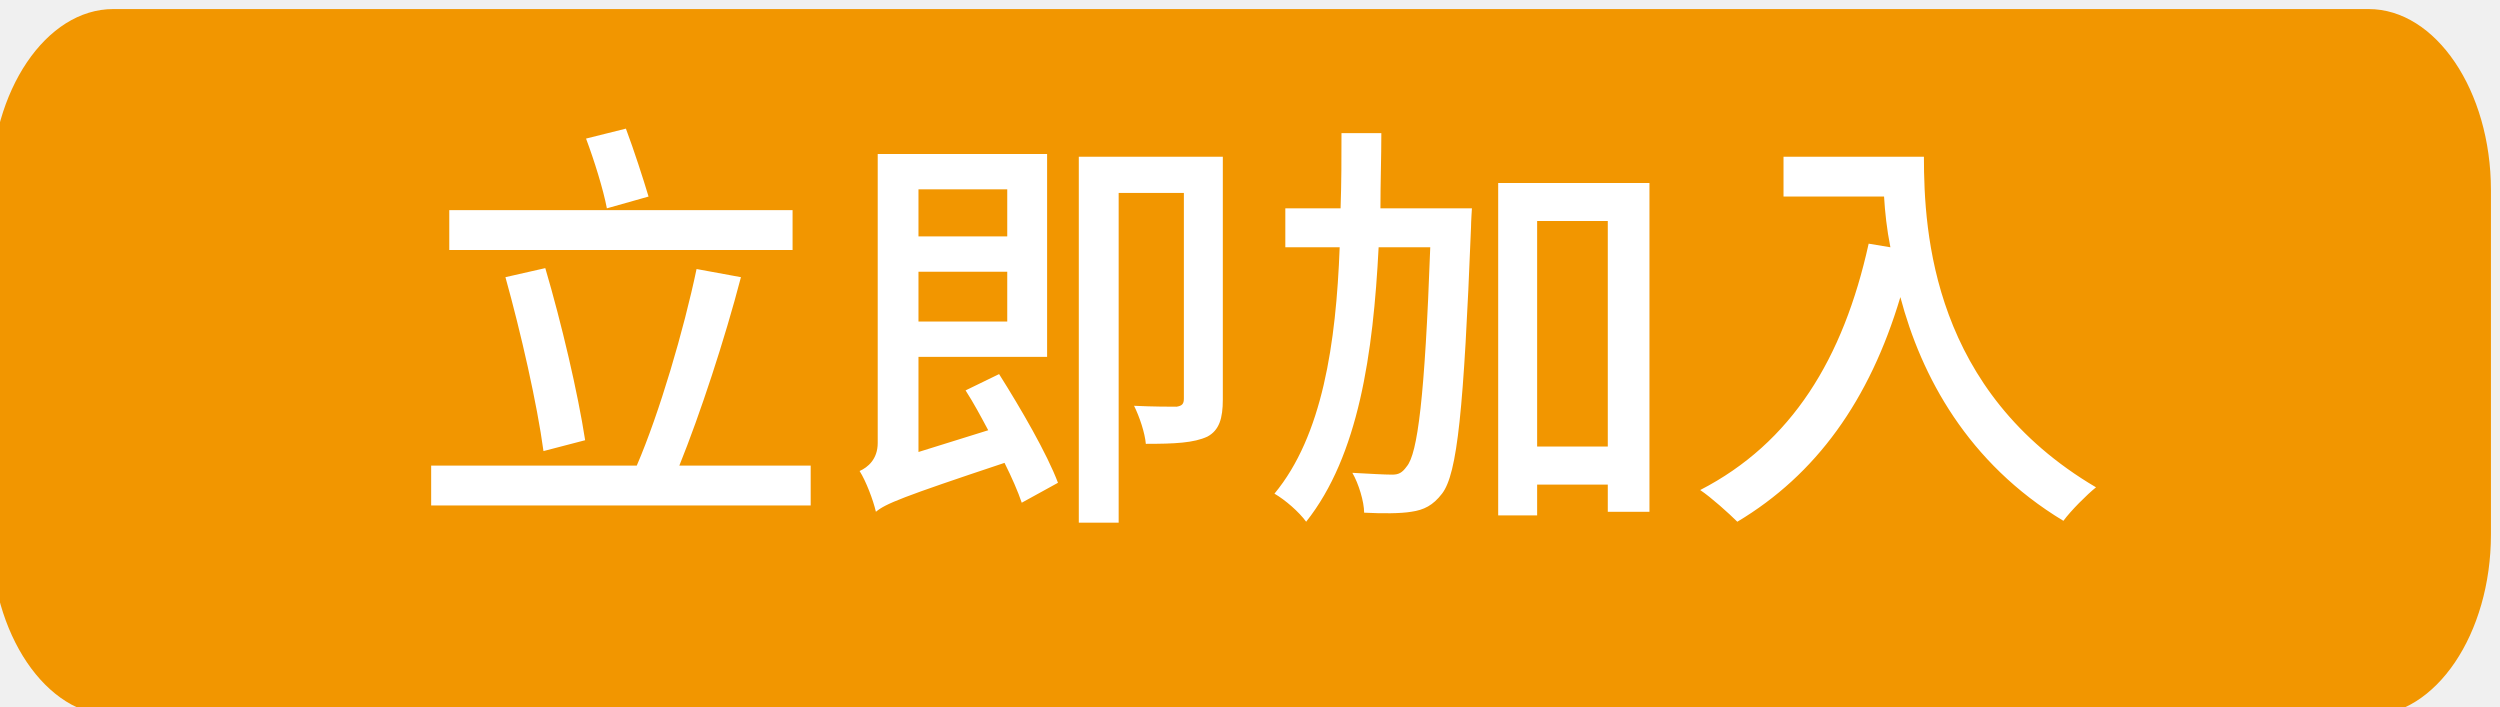
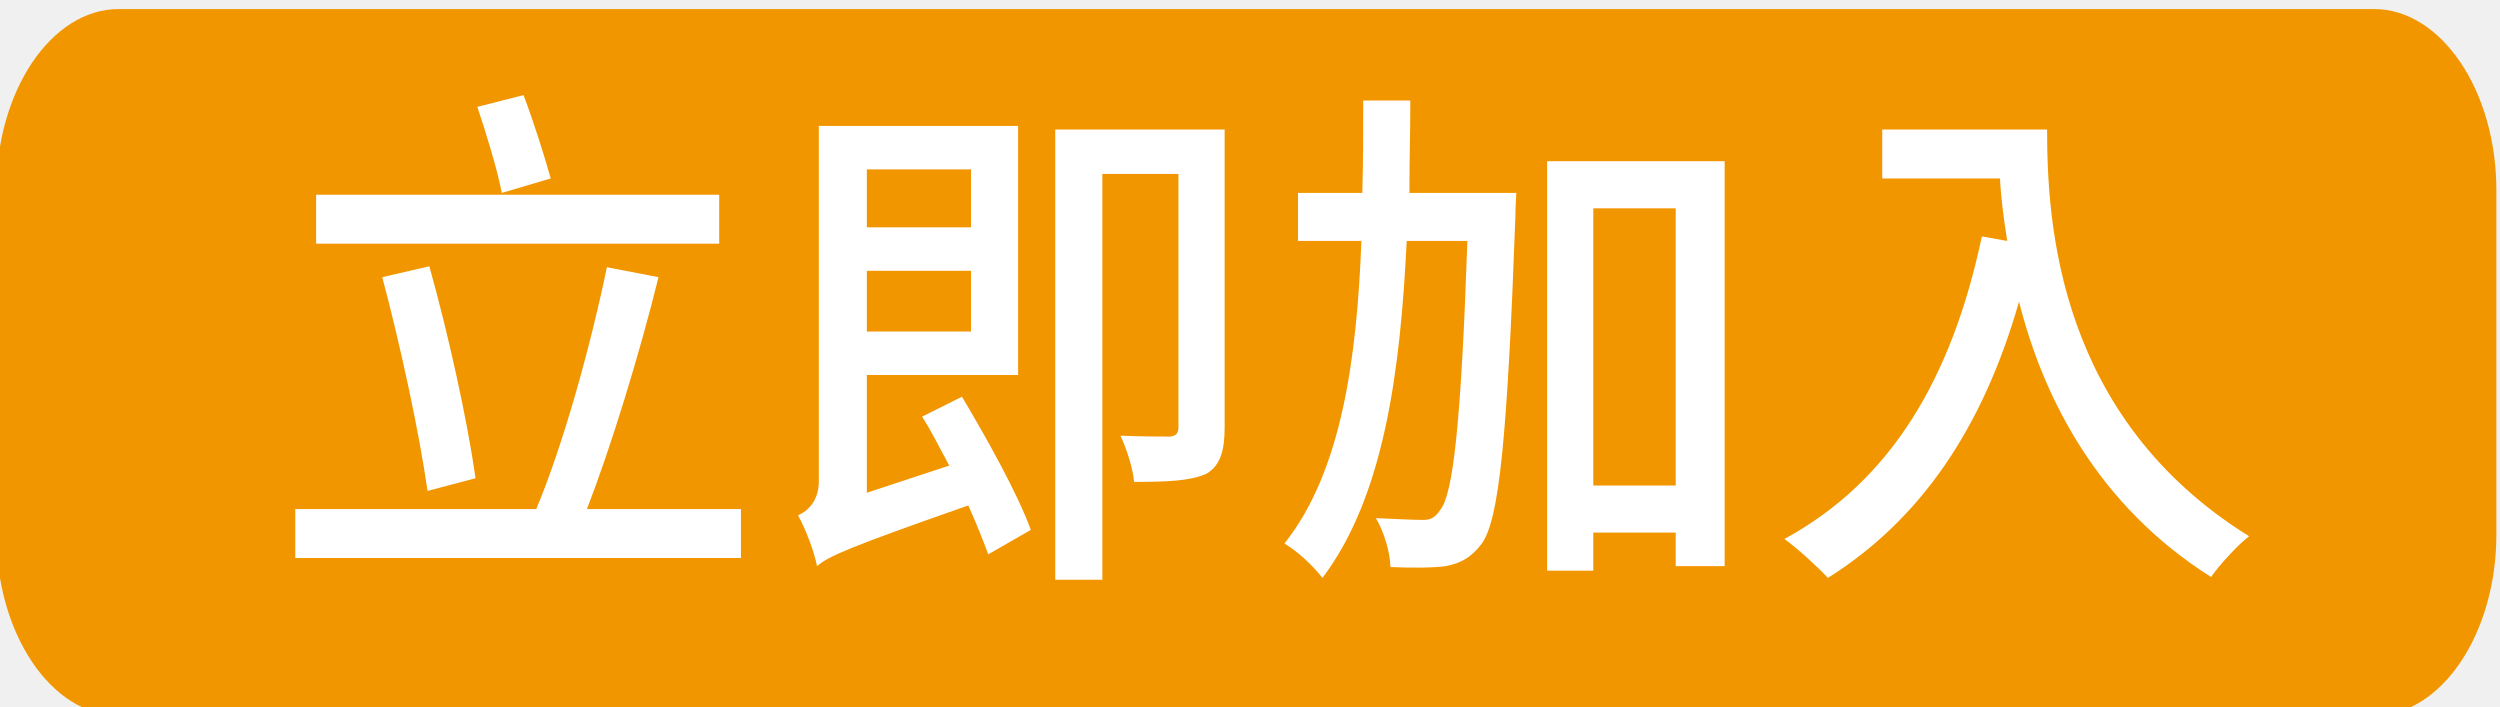
<svg xmlns="http://www.w3.org/2000/svg" width="276" height="78" viewBox="0 0 276 78" fill="none">
-   <path d="M 261.5 1 H 12.5 C 5.1 1 -1 10 -1 21 V 59 C -1 70 5.1 79 12.5 79 H 261.5 C 268.9 79 275 70 275 59 V 21 C 275 10 268.9 1 261.5 1 Z" fill="#f29600" />
-   <path d="M 71.6 21.7 C 71 19.7 70 16.6 69.1 14.2 L 64.7 15.3 C 65.6 17.7 66.6 20.9 67 23 L 71.6 21.7 Z M 87.5 23.2 H 49.6 V 27.6 H 87.5 V 23.2 Z M 64.6 48.6 C 63.8 43.4 62 35.7 60.2 29.6 L 55.8 30.6 C 57.5 36.7 59.3 44.6 60 49.8 L 64.6 48.6 Z M 75 51.4 C 77.3 45.7 80 37.5 81.8 30.6 L 76.9 29.7 C 75.5 36.4 72.8 45.6 70.3 51.4 H 47.6 V 55.8 H 89.5 V 51.4 H 75 Z M 111.2 20.9 V 26.1 H 101.4 V 20.9 H 111.2 Z M 101.4 35.5 V 30 H 111.2 V 35.5 H 101.4 Z M 106.6 43.1 C 107.5 44.5 108.3 46 109.1 47.5 L 101.4 49.9 V 39.4 H 115.6 V 17 H 96.9 V 48.9 C 96.9 50.7 95.8 51.6 94.9 52 C 95.6 53.1 96.4 55.2 96.7 56.5 C 97.8 55.6 99.5 54.9 110.9 51.1 C 111.7 52.7 112.4 54.3 112.8 55.5 L 116.8 53.3 C 115.6 50.1 112.7 45.1 110.3 41.3 L 106.6 43.1 Z M 135 17.3 H 119.1 V 57.7 H 123.5 V 21.3 H 130.7 V 44 C 130.7 44.6 130.5 44.8 129.9 44.9 C 129.3 44.9 127.3 44.9 125.2 44.8 C 125.8 46 126.4 47.8 126.5 49 C 129.7 49 131.8 48.9 133.3 48.2 C 134.6 47.5 135 46.2 135 44.1 V 17.3 Z M 152.4 23 C 152.4 20.2 152.5 17.4 152.5 14.7 H 148.1 C 148.1 17.4 148.1 20.2 148 23 H 141.9 V 27.3 H 147.9 C 147.5 37.9 146 48.1 140.7 54.5 C 141.9 55.2 143.4 56.5 144.2 57.6 C 150 50.3 151.6 39 152.2 27.3 H 157.9 C 157.3 43.9 156.5 50.1 155.3 51.5 C 154.8 52.2 154.4 52.4 153.7 52.4 C 152.8 52.4 151.2 52.3 149.3 52.2 C 150 53.4 150.6 55.4 150.6 56.6 C 152.6 56.7 154.6 56.7 155.8 56.5 C 157.2 56.3 158.2 55.8 159.2 54.5 C 160.9 52.3 161.6 45.2 162.4 25.1 C 162.4 24.5 162.5 23 162.5 23 H 152.4 Z M 169.7 49.3 V 24.4 H 177.5 V 49.3 H 169.7 Z M 165.4 20.2 V 56.9 H 169.7 V 53.5 H 177.5 V 56.5 H 182.1 V 20.2 H 165.4 Z M 196.9 17.3 V 21.7 H 208 C 208.1 23.4 208.3 25.3 208.7 27.3 L 206.3 26.9 C 203.5 39.6 197.8 48.9 187.7 54.1 C 188.9 54.9 190.9 56.7 191.8 57.6 C 200.5 52.4 206.4 44.2 209.8 32.8 C 212.1 41.5 217.2 51.1 227.8 57.5 C 228.6 56.4 230.4 54.6 231.4 53.8 C 213.4 43.2 212.4 25.8 212.4 17.3 H 196.9 Z" fill="white" />
+   <path d="M 262.1 1 H 13.1 C 5.7 1 -0.4 10 -0.4 21 V 59 C -0.4 70 5.7 79 13.1 79 H 262.1 C 269.5 79 275.6 70 275.6 59 V 21 C 275.6 10 269.5 1 262.1 1 Z" fill="#f29600" />
+   <path d="M 60.8 19.7 C 60.1 17.2 58.9 13.4 57.8 10.5 L 52.7 11.8 C 53.7 14.8 54.9 18.7 55.4 21.3 L 60.8 19.7 Z M 79.4 21.5 H 34.9 V 26.9 H 79.4 V 21.5 Z M 52.5 52.8 C 51.6 46.4 49.5 36.9 47.4 29.4 L 42.2 30.6 C 44.2 38.1 46.3 47.8 47.2 54.2 L 52.5 52.8 Z M 64.8 56.2 C 67.5 49.2 70.6 39.1 72.7 30.6 L 67 29.5 C 65.3 37.8 62.2 49.1 59.2 56.2 H 32.6 V 61.6 H 81.8 V 56.2 H 64.8 Z M 107.2 18.7 V 25.1 H 95.7 V 18.7 H 107.2 Z M 95.7 36.6 V 29.9 H 107.2 V 36.6 H 95.7 Z M 101.8 46 C 102.9 47.7 103.8 49.6 104.8 51.4 L 95.7 54.4 V 41.4 H 112.4 V 13.9 H 90.4 V 53.1 C 90.4 55.3 89.2 56.4 88.1 56.9 C 88.9 58.3 89.9 60.9 90.2 62.5 C 91.5 61.4 93.5 60.5 106.9 55.8 C 107.8 57.8 108.6 59.8 109.1 61.2 L 113.8 58.5 C 112.4 54.6 109 48.5 106.2 43.8 L 101.8 46 Z M 135.2 14.3 H 116.5 V 64 H 121.7 V 19.2 H 130.1 V 47.1 C 130.1 47.8 129.9 48.1 129.2 48.2 C 128.5 48.2 126.1 48.2 123.7 48.1 C 124.4 49.6 125.1 51.8 125.2 53.2 C 128.9 53.2 131.4 53.1 133.2 52.3 C 134.7 51.4 135.2 49.8 135.2 47.2 V 14.3 Z M 155.6 21.3 C 155.6 17.8 155.7 14.4 155.7 11.1 H 150.5 C 150.5 14.4 150.5 17.8 150.4 21.3 H 143.3 V 26.6 H 150.3 C 149.8 39.6 148.1 52.1 141.8 60 C 143.3 60.9 145 62.5 146 63.8 C 152.8 54.8 154.6 41 155.3 26.6 H 162 C 161.3 47 160.4 54.6 159 56.3 C 158.4 57.2 157.9 57.4 157.1 57.4 C 156 57.4 154.2 57.3 151.9 57.2 C 152.8 58.7 153.5 61.1 153.5 62.6 C 155.8 62.7 158.2 62.7 159.6 62.5 C 161.2 62.2 162.4 61.6 163.6 60 C 165.5 57.3 166.4 48.6 167.3 23.9 C 167.3 23.1 167.4 21.3 167.4 21.3 H 155.6 Z M 175.9 53.6 V 23 H 185 V 53.6 H 175.9 Z M 170.8 17.8 V 63 H 175.9 V 58.8 H 185 V 62.5 H 190.4 V 17.8 H 170.8 Z M 207.8 14.3 V 19.7 H 220.8 C 220.9 21.8 221.2 24.1 221.6 26.6 L 218.8 26.1 C 215.5 41.7 208.8 53.1 197 59.5 C 198.4 60.5 200.8 62.7 201.8 63.8 C 212 57.4 218.9 47.3 222.9 33.3 C 225.6 44 231.6 55.8 244.1 63.7 C 245 62.4 247.1 60.1 248.3 59.2 C 227.2 46.1 226 24.7 226 14.3 H 207.8 Z" fill="white" />
</svg>
